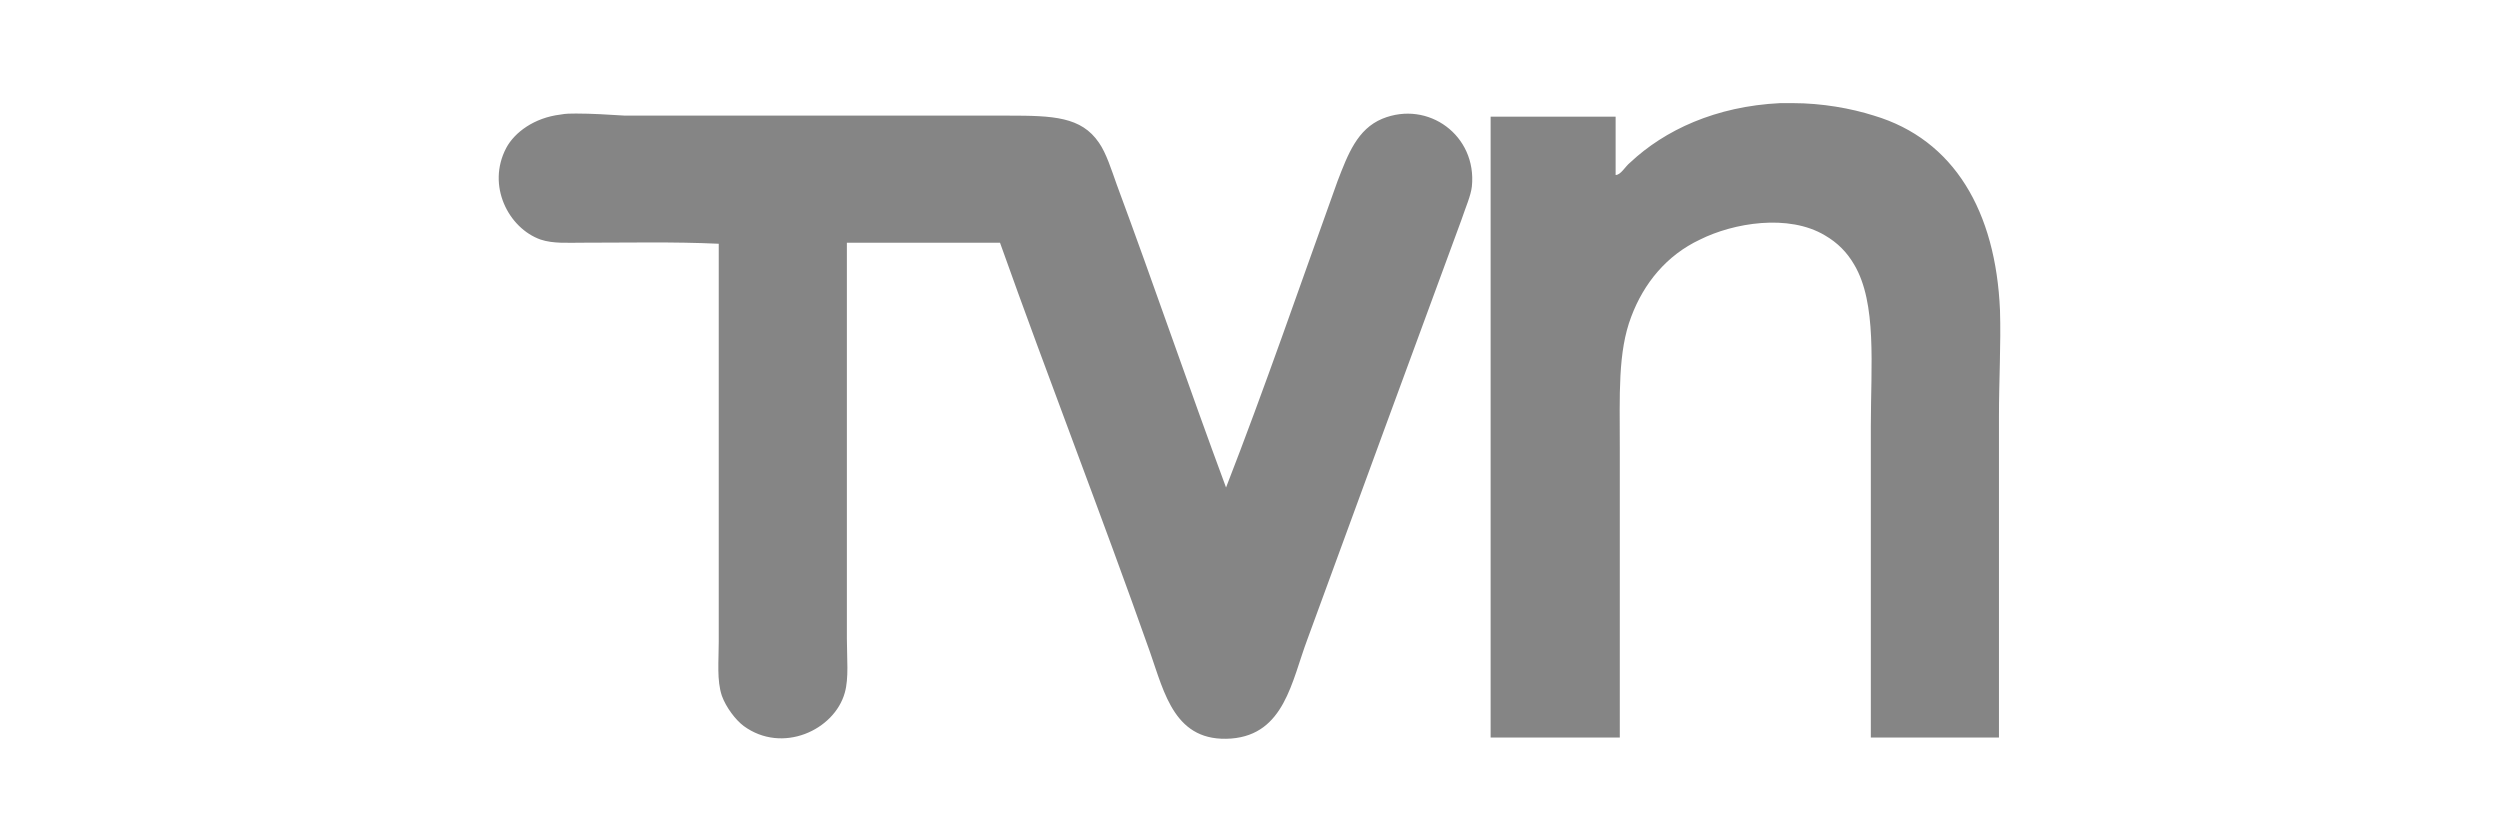
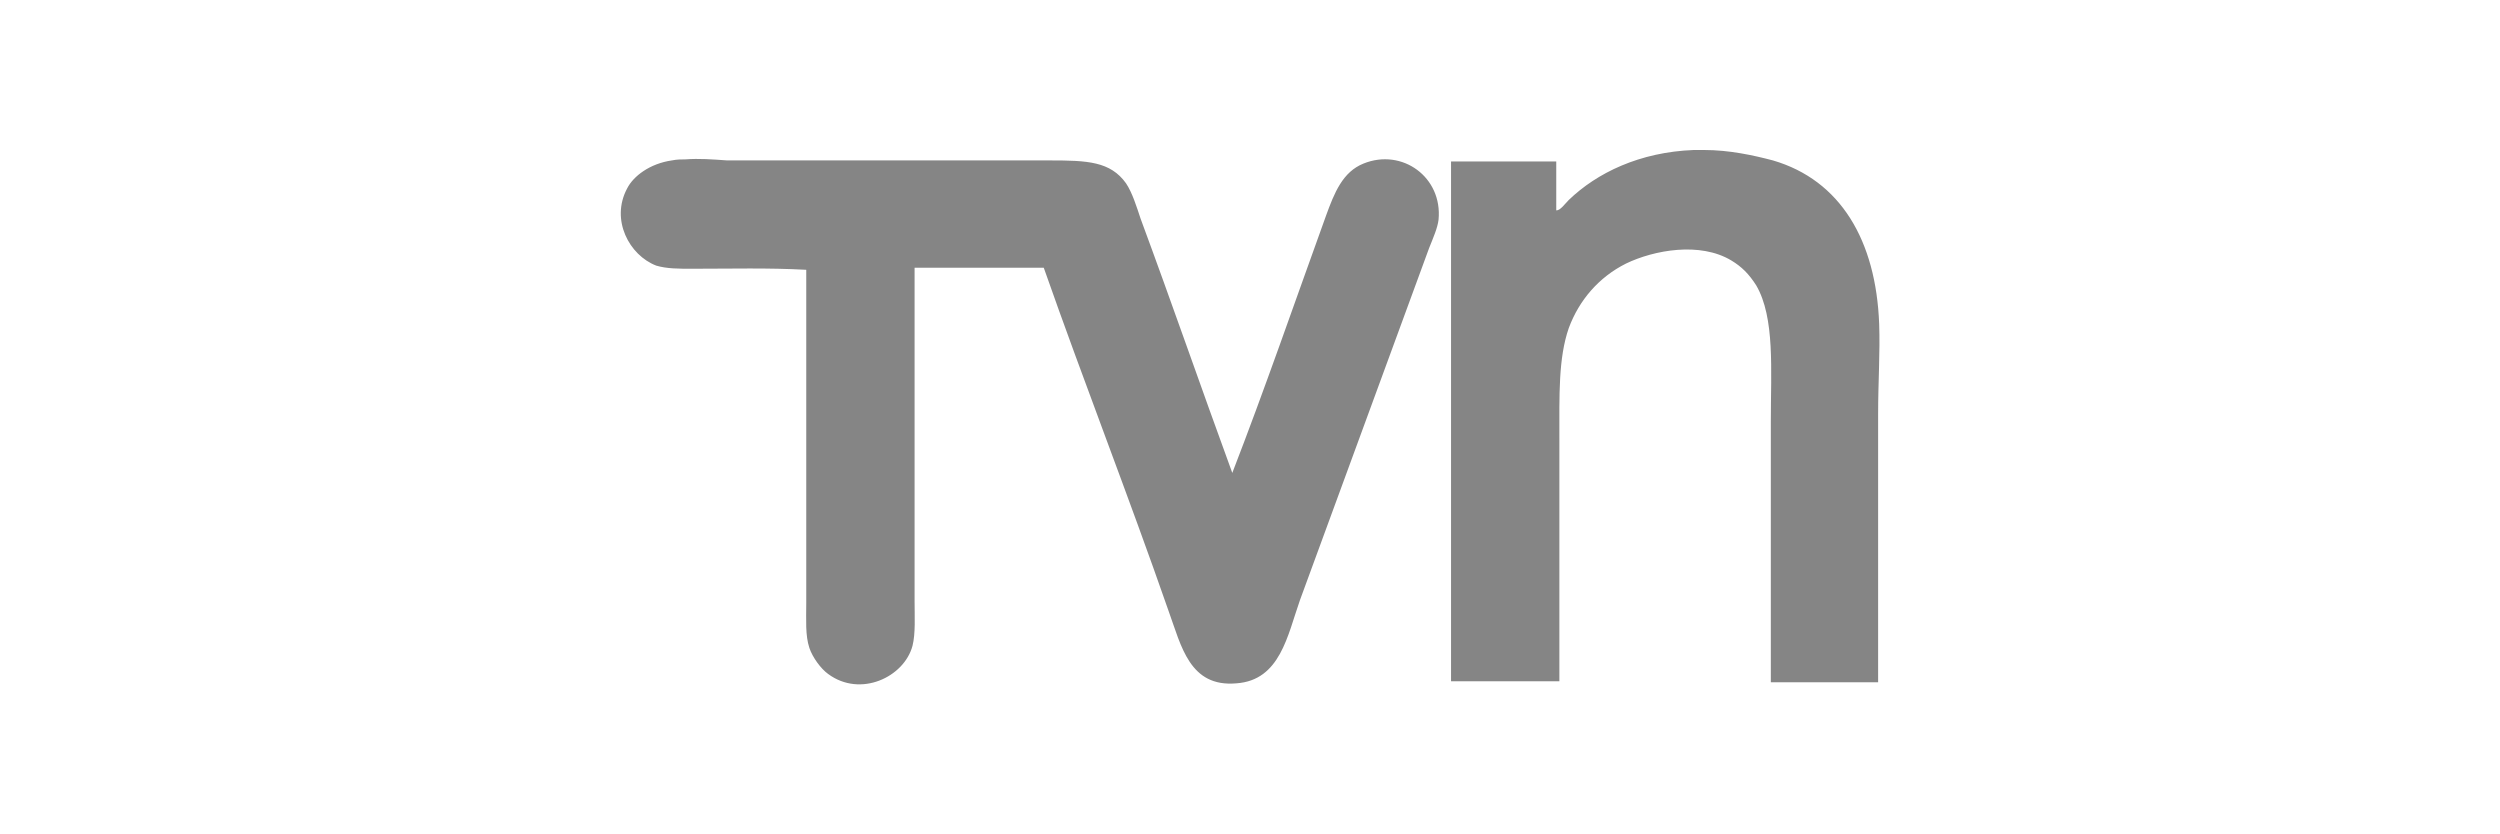
<svg xmlns="http://www.w3.org/2000/svg" version="1.1" id="Capa_1" x="0px" y="0px" viewBox="0 0 240 80" style="enable-background:new 0 0 240 80;" xml:space="preserve">
  <style type="text/css">
	.st0{fill:#858585;}
</style>
-   <path id="rect4196" class="st0" d="M172.1,9.9c-0.4,0-0.8,0-1.2,0c-6.2,0.3-11.1,2.6-14.4,5.7c-0.5,0.4-0.9,1.2-1.4,1.2v-5.6h-12  v59.6h12.4V43c0-5.1-0.2-9.2,1.1-12.6c1.2-3.2,3.4-5.9,6.6-7.4c3.2-1.6,8.5-2.5,12-0.4c1.2,0.7,2.1,1.6,2.8,2.8  c2.2,3.7,1.6,9.7,1.6,15.5v29.9h12.3V40c0-3.5,0.2-7,0.1-10.2c-0.4-9.5-4.4-16.4-12.1-18.7C177.7,10.4,174.9,9.9,172.1,9.9  L172.1,9.9z M55.3,10.9c-0.5,0-1,0-1.5,0.1c-2.5,0.3-4.4,1.7-5.2,3.2c-1.9,3.6,0.2,7.7,3.3,8.8c1.2,0.4,2.6,0.3,4,0.3  c4.6,0,8.7-0.1,13.1,0.1v38.2c0,1.9-0.2,3.7,0.3,5.2c0.4,1.1,1.3,2.3,2.1,2.9c3.7,2.7,8.7,0.4,9.7-3.2c0.4-1.4,0.2-3.3,0.2-5.2v-38  h14.7c4.7,13.2,9.7,26,14.4,39.3c1.4,4,2.4,8.7,7.8,8.3c5.1-0.4,5.8-5.5,7.3-9.5c4.9-13.4,9.9-27,14.8-40.3c0.4-1.2,0.9-2.3,1-3.2  c0.5-4.9-4.2-8.3-8.6-6.5c-2.4,1-3.3,3.4-4.3,6c-3.6,10-7,19.9-10.7,29.4c-3.6-9.7-6.9-19.4-10.5-29.1c-0.5-1.4-1-3-1.7-4  c-1.7-2.5-4.4-2.6-8.7-2.6H60C58.4,11,56.8,10.9,55.3,10.9L55.3,10.9z" />
+   <path id="rect4196" class="st0" d="M163.6,14.4c-0.3,0-0.7,0-1,0c-5.2,0.2-9.3,2.2-12,4.8c-0.4,0.4-0.8,1-1.2,1v-4.7h-10.1v49.9  h10.4V42.1c0-4.2-0.1-7.7,0.9-10.6c1-2.7,2.9-4.9,5.5-6.2c2.7-1.3,7.1-2.1,10.1-0.3c1,0.6,1.7,1.3,2.4,2.4c1.8,3.1,1.4,8.1,1.4,13  v25.1h10.3V39.7c0-3,0.2-5.9,0.1-8.6c-0.3-8-3.7-13.8-10.2-15.7C168.3,14.9,166,14.4,163.6,14.4L163.6,14.4z M65.8,15.3  c-0.4,0-0.8,0-1.3,0.1c-2.1,0.3-3.7,1.5-4.3,2.7c-1.6,3,0.2,6.4,2.8,7.4c1,0.3,2.2,0.3,3.4,0.3c3.9,0,7.3-0.1,11,0.1v32  c0,1.6-0.1,3.1,0.3,4.3c0.3,0.9,1.1,2,1.8,2.5c3.1,2.3,7.3,0.3,8.1-2.7c0.3-1.2,0.2-2.8,0.2-4.3V25.7h12.4c3.9,11.1,8.1,21.8,12,33  c1.2,3.3,2,7.3,6.5,6.9c4.2-0.3,4.9-4.6,6.1-8c4.1-11.2,8.3-22.6,12.4-33.8c0.4-1,0.8-1.9,0.9-2.7c0.4-4.1-3.5-6.9-7.2-5.4  c-2,0.8-2.8,2.8-3.6,5c-3,8.3-5.9,16.7-9,24.7c-3-8.2-5.8-16.3-8.8-24.4c-0.4-1.2-0.8-2.5-1.4-3.4c-1.5-2.1-3.7-2.2-7.3-2.2h-31  C68.4,15.3,67.1,15.2,65.8,15.3L65.8,15.3z" />
</svg>
